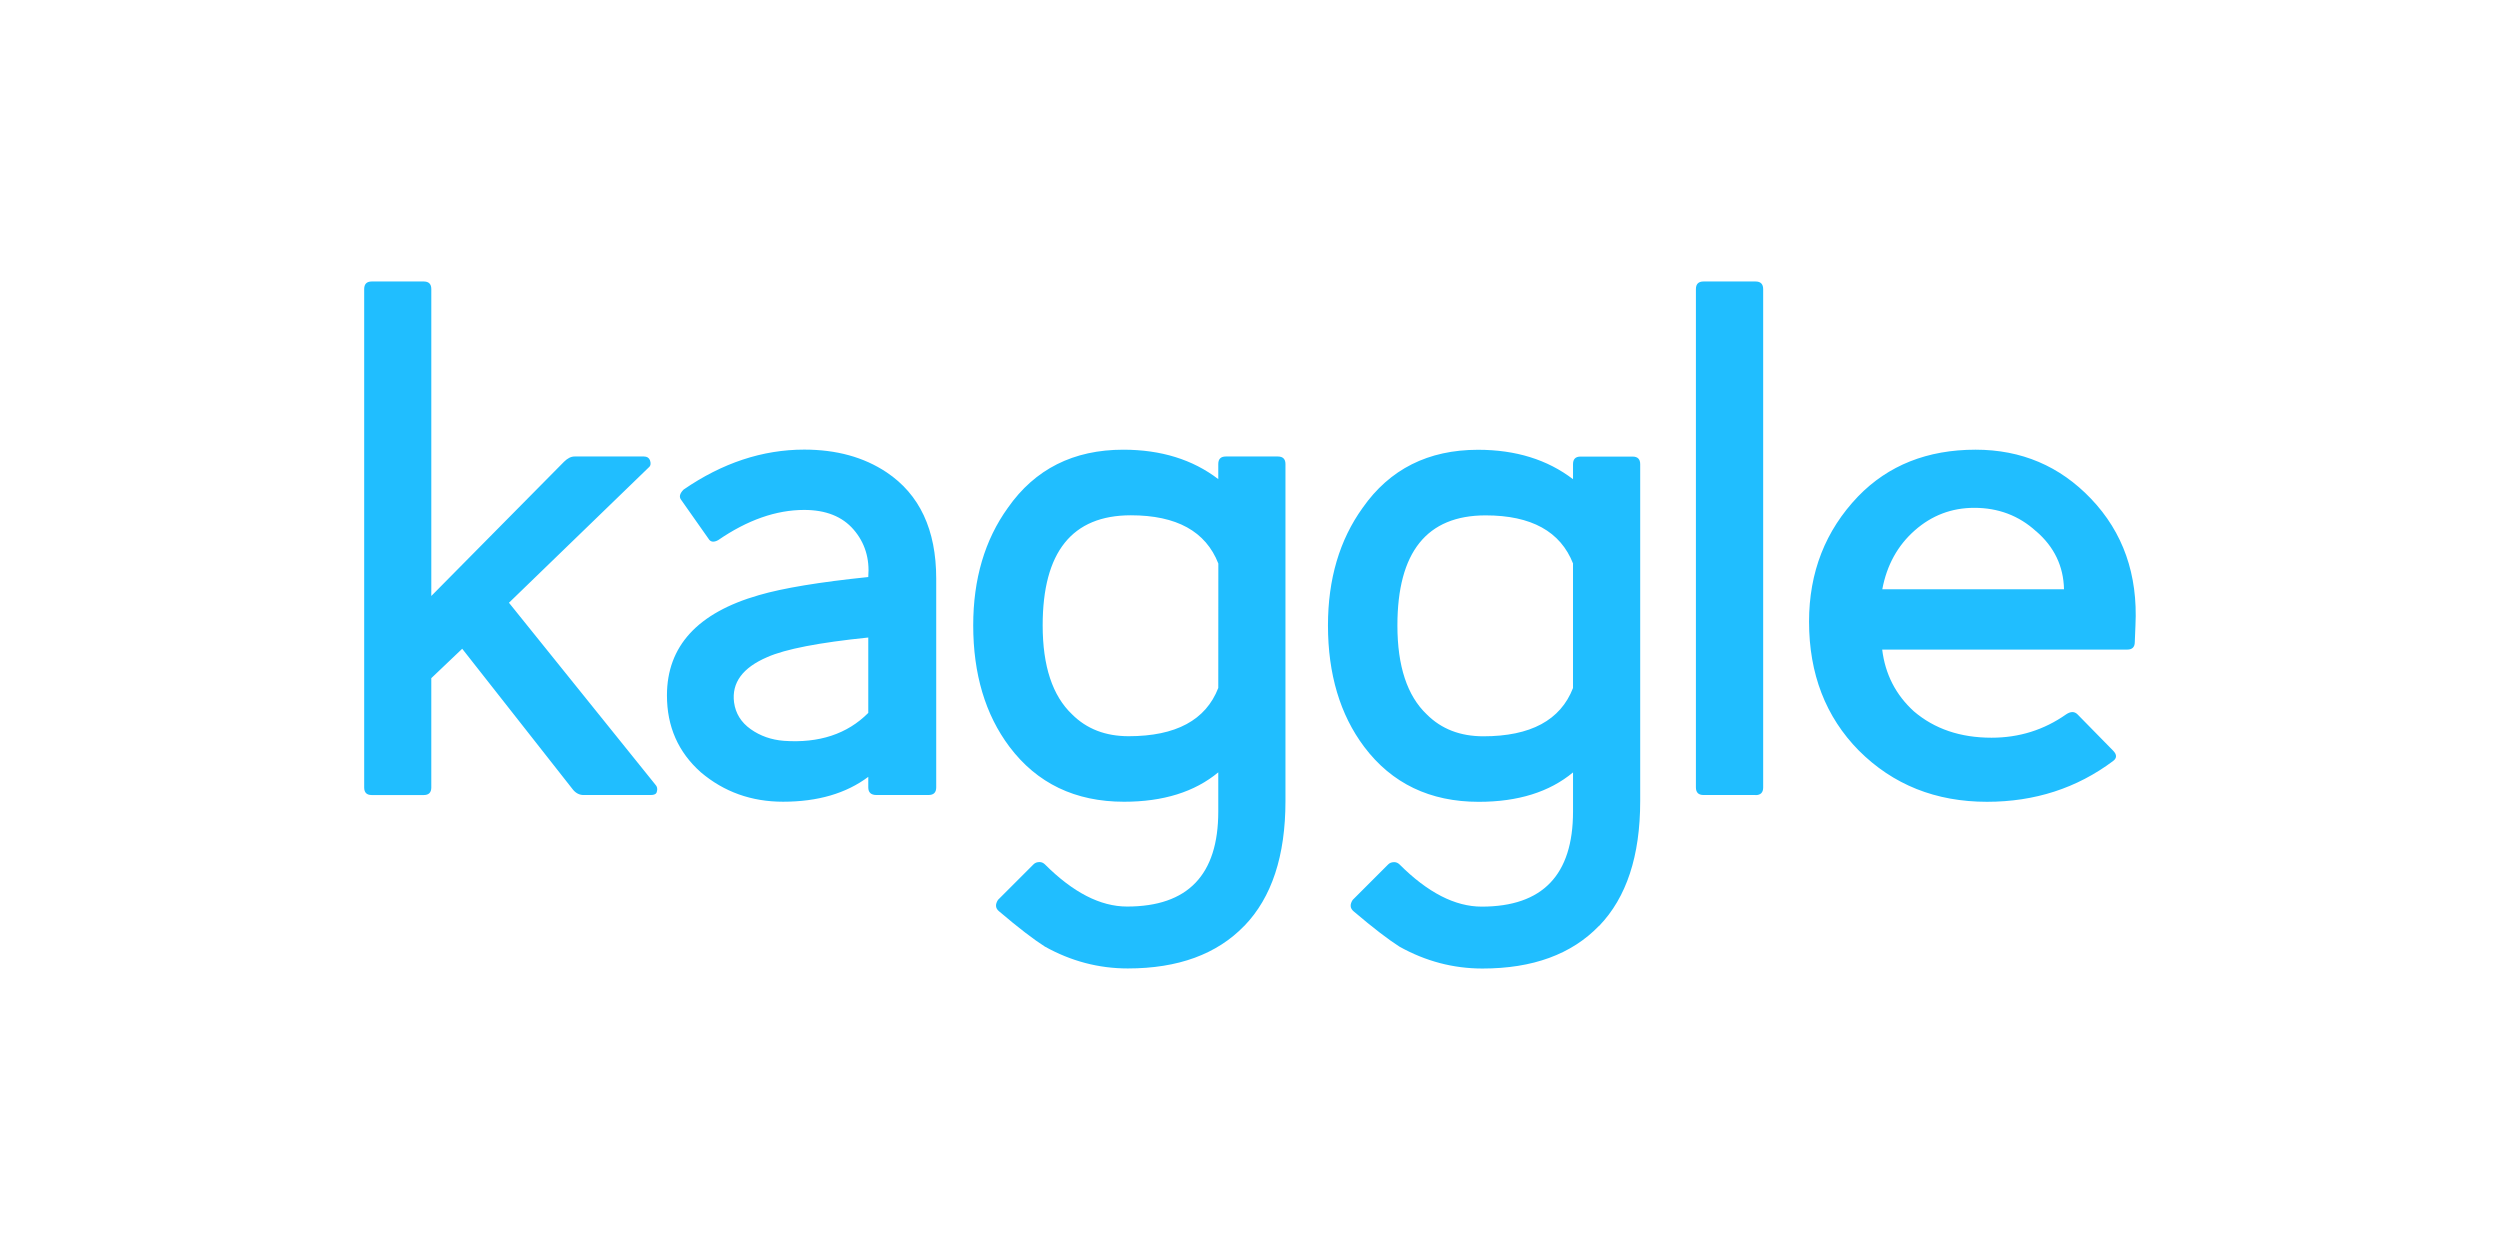
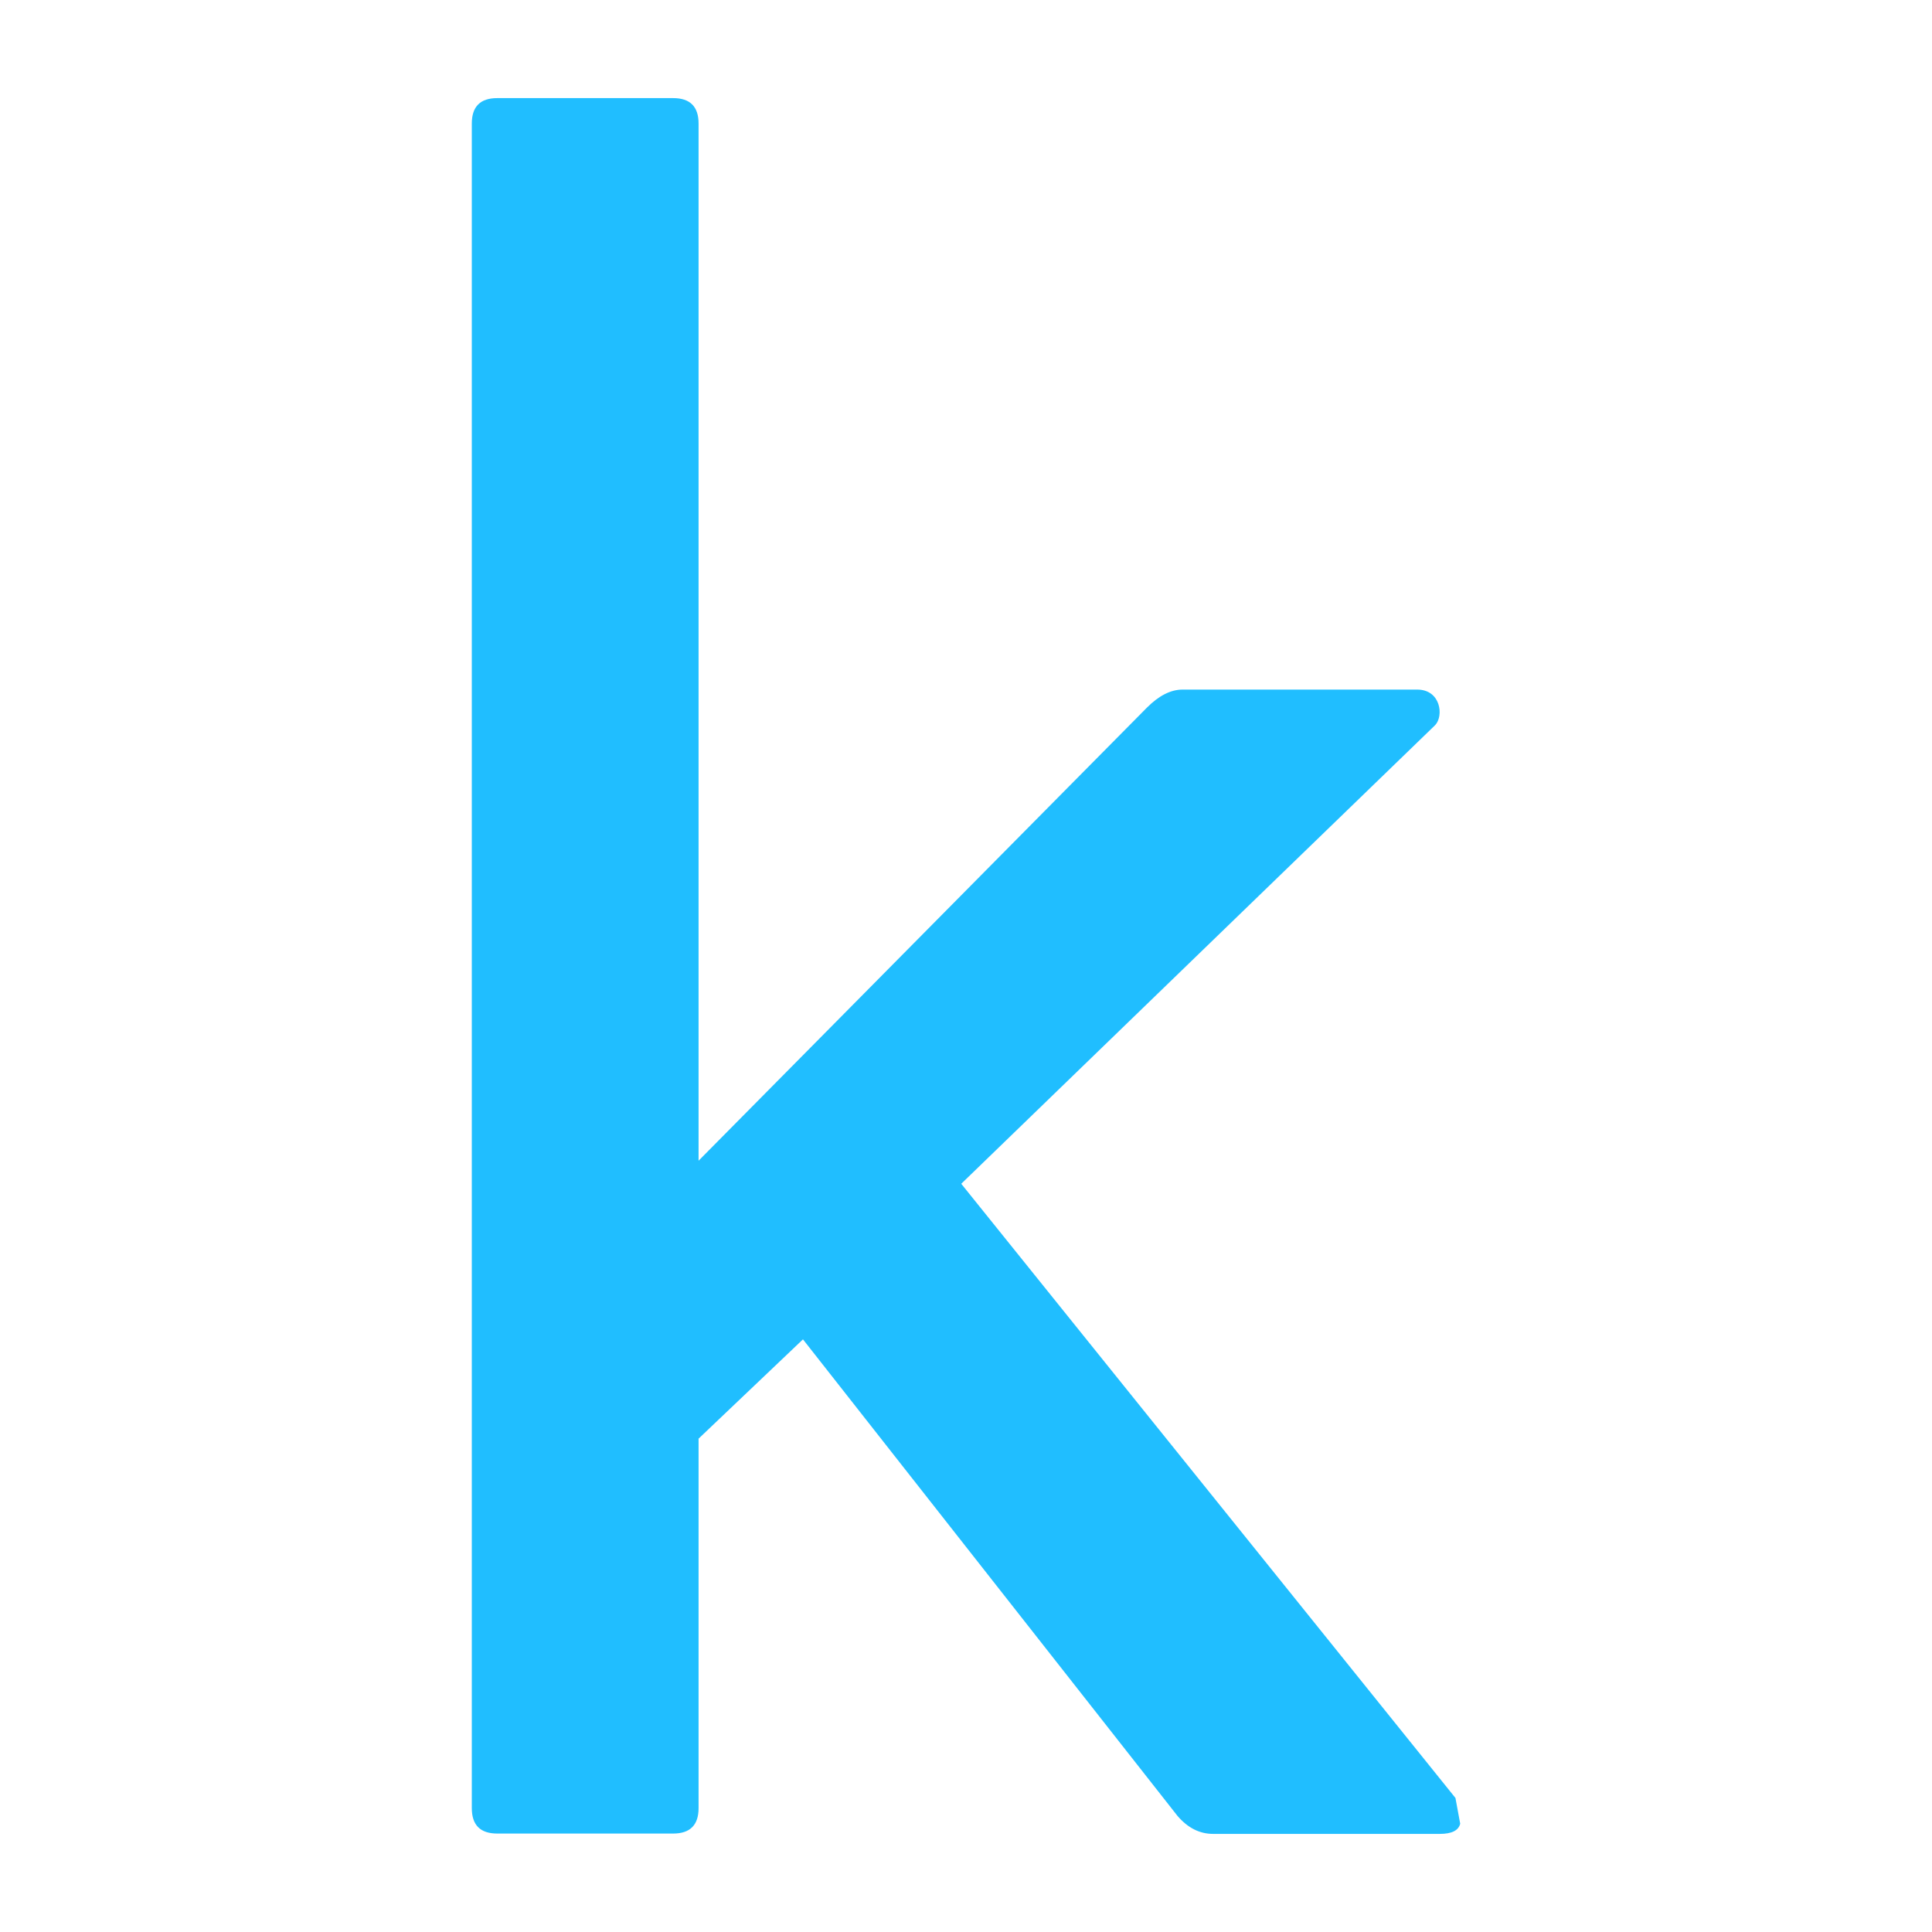
- <svg xmlns="http://www.w3.org/2000/svg" xmlns:xlink="http://www.w3.org/1999/xlink" width="120" height="60">
-   <defs>
-     <clipPath id="A">
-       <use xlink:href="#B" />
-     </clipPath>
-     <path id="B" d="M31.5 15.978h289v130.044h-289z" />
-   </defs>
-   <path clip-path="url(#A)" d="M105.75 102.968c-.06.238-.298.357-.713.357H97.1c-.477 0-.9-.208-1.248-.625L82.746 86.028l-3.655 3.477v12.93c0 .595-.298.892-.892.892h-6.152c-.595 0-.892-.297-.892-.892V43.5c0-.593.297-.9.892-.9H78.2c.594 0 .892.298.892.9v36.288l15.692-15.87c.416-.415.832-.624 1.248-.624h8.204c.356 0 .593.15.713.445.12.357.1.624-.1.803L88.274 80.588l17.297 21.488c.237.238.297.535.18.892m32.144.356h-6.152c-.654 0-.98-.296-.98-.9v-1.25c-2.616 1.96-5.974 2.942-10.075 2.942-3.744 0-6.985-1.16-9.72-3.476-2.675-2.377-4.012-5.4-4.012-9.094 0-5.825 3.625-9.778 10.877-11.858 2.853-.833 7.162-1.545 12.928-2.14.18-2.198-.4-4.07-1.738-5.617s-3.285-2.318-5.84-2.318c-3.33 0-6.717 1.2-10.164 3.566-.535.298-.922.238-1.16-.178l-3.2-4.547c-.298-.357-.208-.772.267-1.248 4.577-3.15 9.332-4.726 14.266-4.726 3.804 0 7.044.892 9.72 2.675 3.923 2.616 5.884 6.806 5.884 12.57v24.697c0 .595-.298.9-.9.9M130.762 84.7c-5.826.595-9.807 1.368-11.947 2.318-2.913 1.248-4.222 3.03-3.924 5.35.178 1.308.833 2.363 1.962 3.165s2.437 1.264 3.923 1.382c4.16.297 7.5-.803 9.986-3.3zm44.463 34.093c-3.24 3.357-7.832 5.038-13.775 5.038-3.448 0-6.717-.862-9.807-2.585-.655-.417-1.427-.967-2.318-1.65s-1.933-1.53-3.12-2.54c-.417-.356-.446-.802-.1-1.338l4.2-4.2c.178-.18.416-.268.713-.268.237 0 .446.1.624.268 3.328 3.328 6.568 4.993 9.718 4.993 7.2 0 10.788-3.745 10.788-11.234v-4.636c-2.794 2.318-6.508 3.477-11.145 3.477-5.766 0-10.284-2.168-13.552-6.508-2.853-3.803-4.28-8.6-4.28-14.354 0-5.468 1.367-10.104 4.102-13.9 3.2-4.576 7.757-6.865 13.642-6.865 4.458 0 8.203 1.16 11.233 3.478v-1.783c0-.594.297-.892.892-.892h6.153c.593 0 .9.298.9.892v39.854c0 6.476-1.62 11.395-4.86 14.753m-3.077-42.84c-1.486-3.803-4.934-5.706-10.342-5.706-6.954 0-10.43 4.34-10.43 13.017 0 4.814 1.16 8.323 3.477 10.52 1.723 1.725 3.952 2.586 6.687 2.586 5.586 0 9.123-1.902 10.6-5.706zm45.006 42.85c-3.24 3.357-7.832 5.038-13.775 5.038-3.45 0-6.718-.862-9.808-2.585-.655-.417-1.427-.967-2.318-1.65s-1.932-1.53-3.12-2.54c-.416-.356-.446-.802-.1-1.338l4.2-4.2c.178-.18.416-.268.713-.268.237 0 .446.1.624.268 3.328 3.328 6.567 4.993 9.718 4.993 7.2 0 10.8-3.745 10.8-11.234v-4.636c-2.795 2.318-6.5 3.477-11.145 3.477-5.766 0-10.284-2.168-13.552-6.508-2.854-3.803-4.28-8.6-4.28-14.354 0-5.468 1.367-10.104 4.1-13.9 3.2-4.576 7.757-6.865 13.642-6.865 4.458 0 8.202 1.16 11.234 3.478v-1.783c0-.594.296-.892.892-.892h6.152c.593 0 .9.298.9.892v39.854c0 6.476-1.62 11.395-4.858 14.753m-3.076-42.84c-1.487-3.803-4.935-5.706-10.343-5.706-6.955 0-10.432 4.34-10.432 13.017 0 4.814 1.16 8.323 3.477 10.52 1.724 1.725 3.953 2.586 6.687 2.586 5.586 0 9.124-1.902 10.6-5.706v-14.7zm21.575 27.36h-6.153c-.594 0-.9-.296-.9-.9V43.5c0-.593.297-.9.9-.9h6.153c.593 0 .9.297.9.9v58.935c0 .594-.298.9-.9.9m44.843-18.1c0 .595-.3.892-.892.892h-28.977c.356 2.913 1.605 5.35 3.745 7.3 2.437 2.082 5.498 3.12 9.184 3.12 3.268 0 6.2-.92 8.826-2.764.536-.357.98-.357 1.338 0l4.2 4.28c.476.477.476.9 0 1.248-4.28 3.2-9.244 4.814-14.9 4.814-6.063 0-11.116-2.02-15.158-6.062-3.922-3.982-5.884-9.064-5.884-15.246 0-5.825 1.93-10.758 5.795-14.8 3.567-3.685 8.203-5.527 13.9-5.527 5.408 0 9.955 1.932 13.642 5.795 3.803 3.983 5.557 8.976 5.26 14.98zm-11.68-13.106c-2.02-1.842-4.458-2.764-7.3-2.764-2.675 0-5.024.892-7.043 2.674s-3.3 4.102-3.834 6.955h21.487c-.06-2.733-1.16-5.023-3.3-6.865" transform="matrix(.405932 0 0 .405932 -11.40335 -3.781452)" fill="#20beff" />
+ <svg xmlns="http://www.w3.org/2000/svg" height="512px" style="enable-background:new 0 0 512 512;" version="1.1" viewBox="0 0 512 512" width="512px" xml:space="preserve">
+   <g id="_x31_89-kaggle">
+     <g>
+       <path d="M385.708,476.478L254.742,313.713l125.578-121.534c2.334-2.426,1.526-9.433-4.761-9.433h-62.16    c-3.145,0-6.288,1.618-9.433,4.761L185.128,307.604V32.738c0-4.491-2.247-6.737-6.738-6.737h-46.618    c-4.492,0-6.737,2.246-6.737,6.737v446.433c0,4.491,2.246,6.738,6.737,6.738h46.618c4.491,0,6.738-2.247,6.738-6.738v-97.91    l27.666-26.317l99.257,126.294c2.695,3.145,5.839,4.762,9.432,4.762h60.095c3.143,0,4.939-0.899,5.389-2.696L385.708,476.478z" style="fill:#20BEFF;" />
+     </g>
+   </g>
+   <g id="Layer_1" />
</svg>
